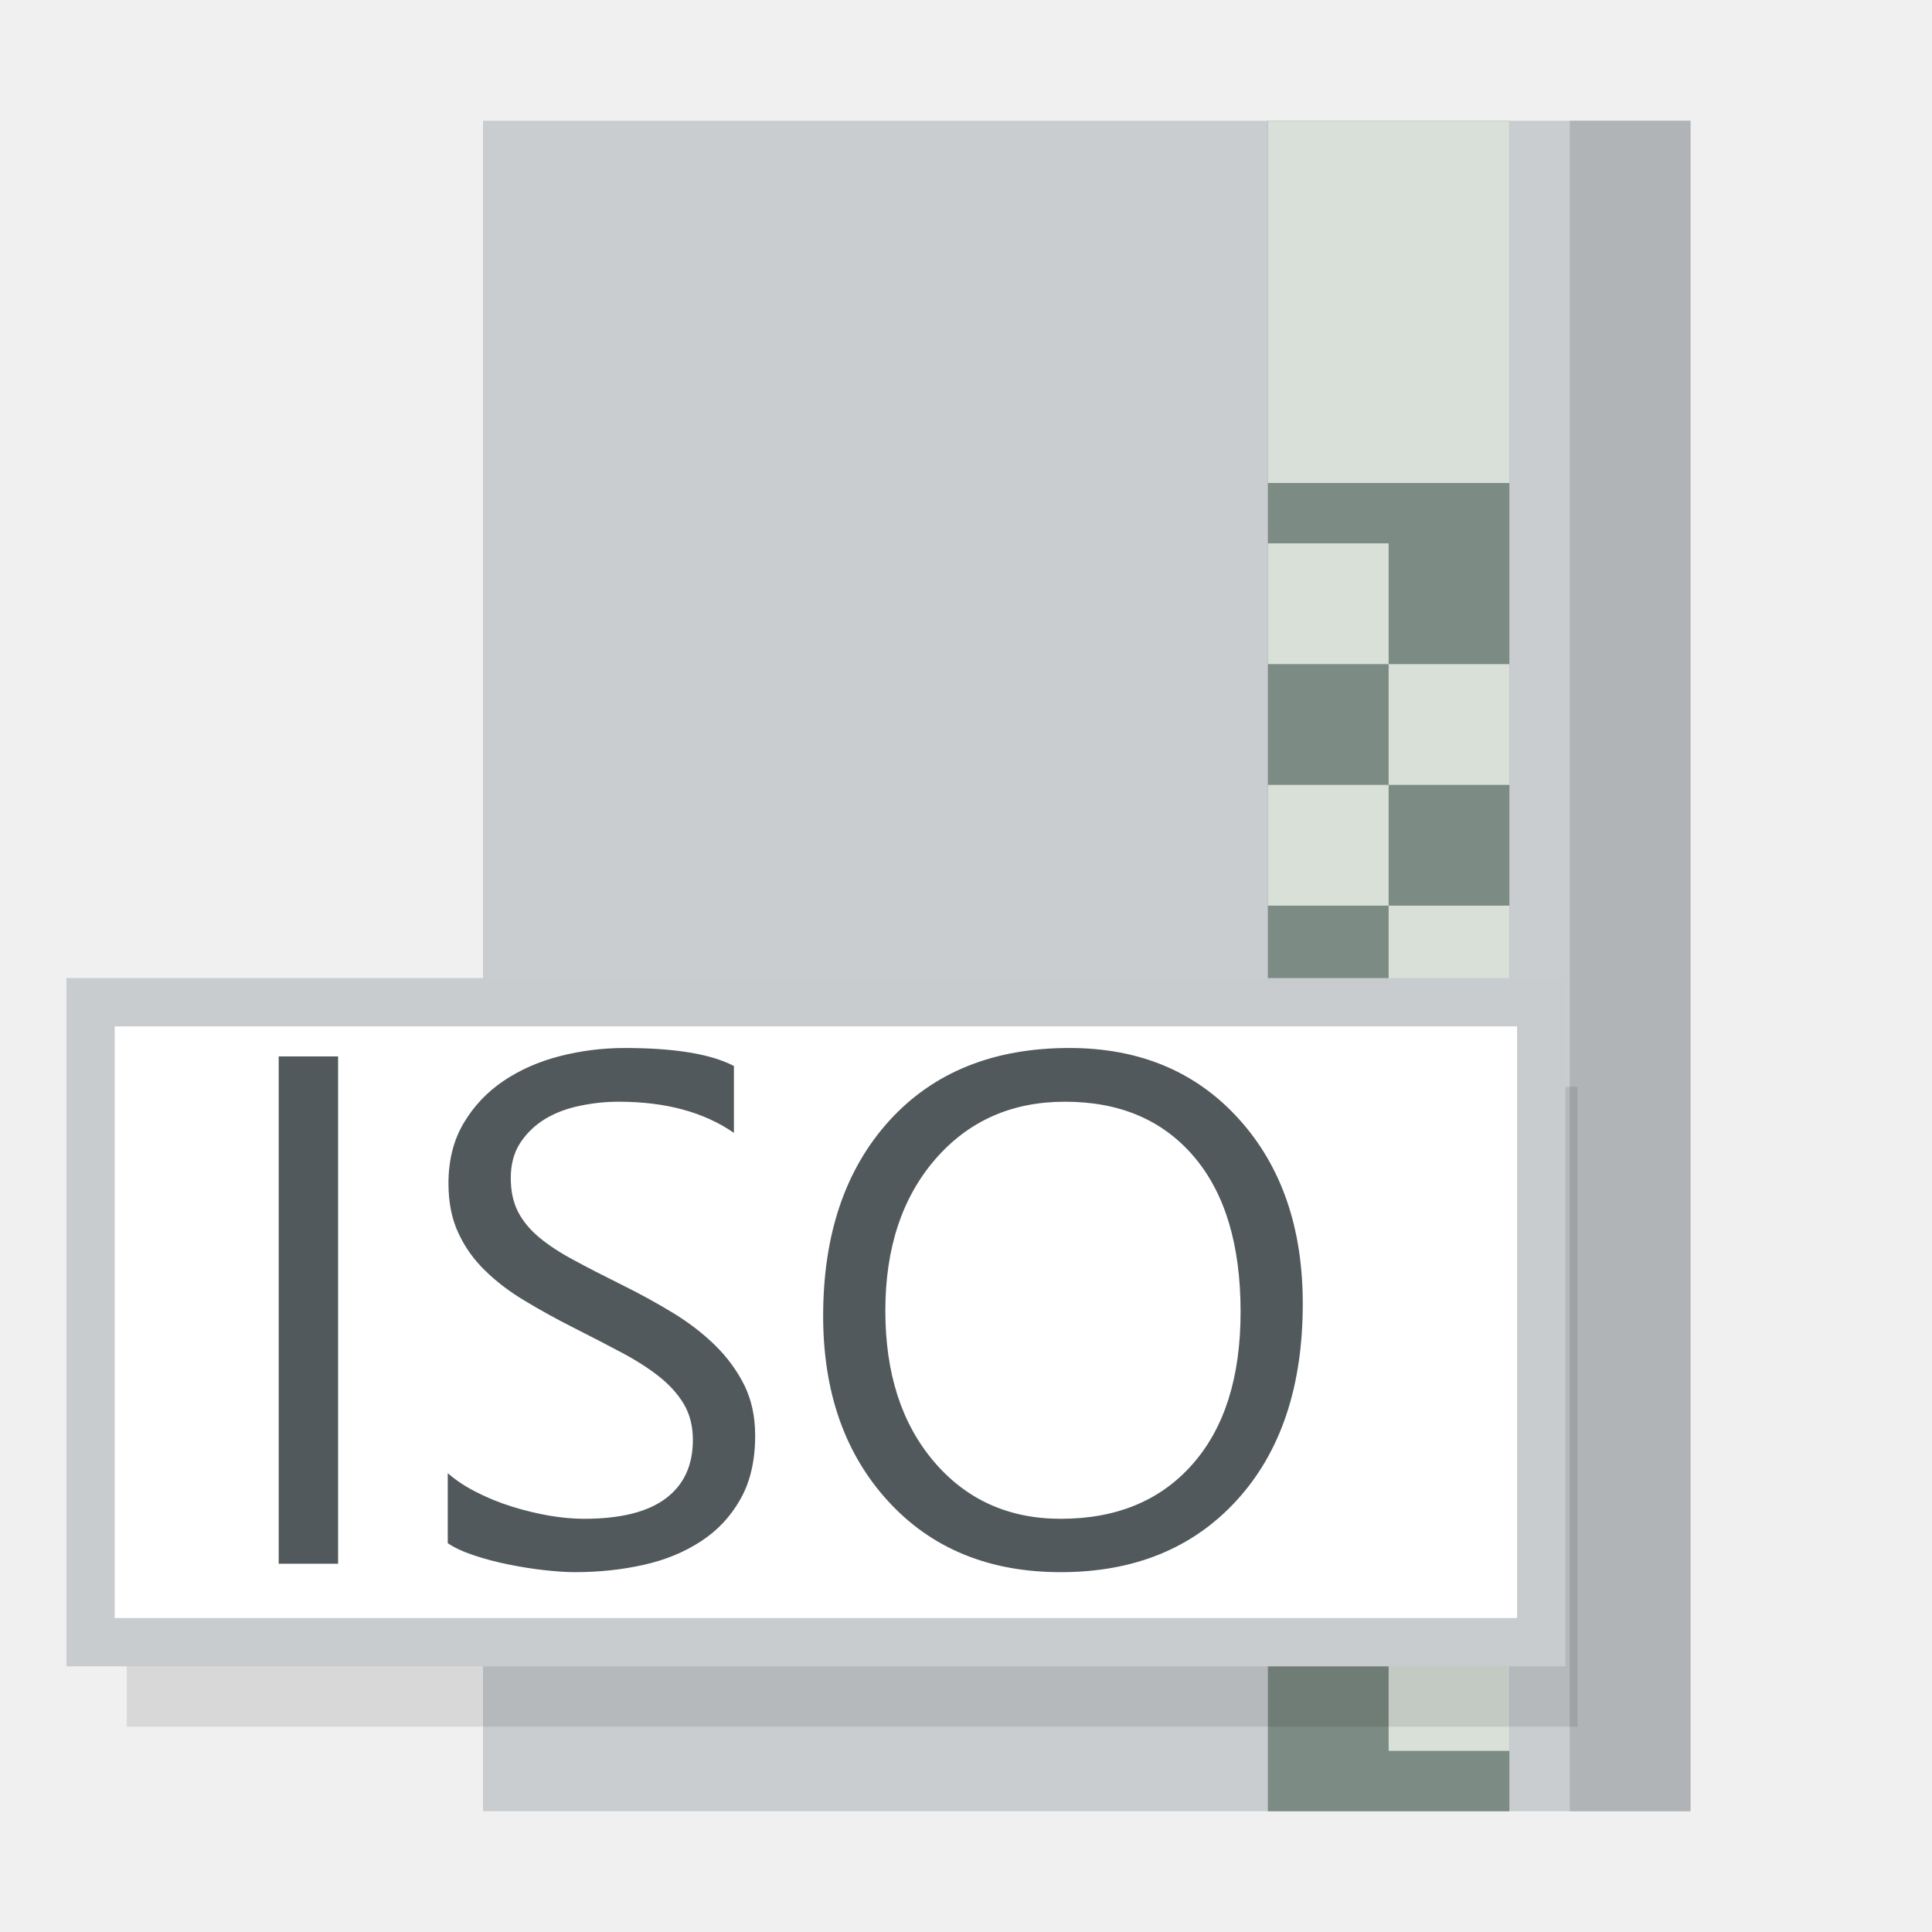
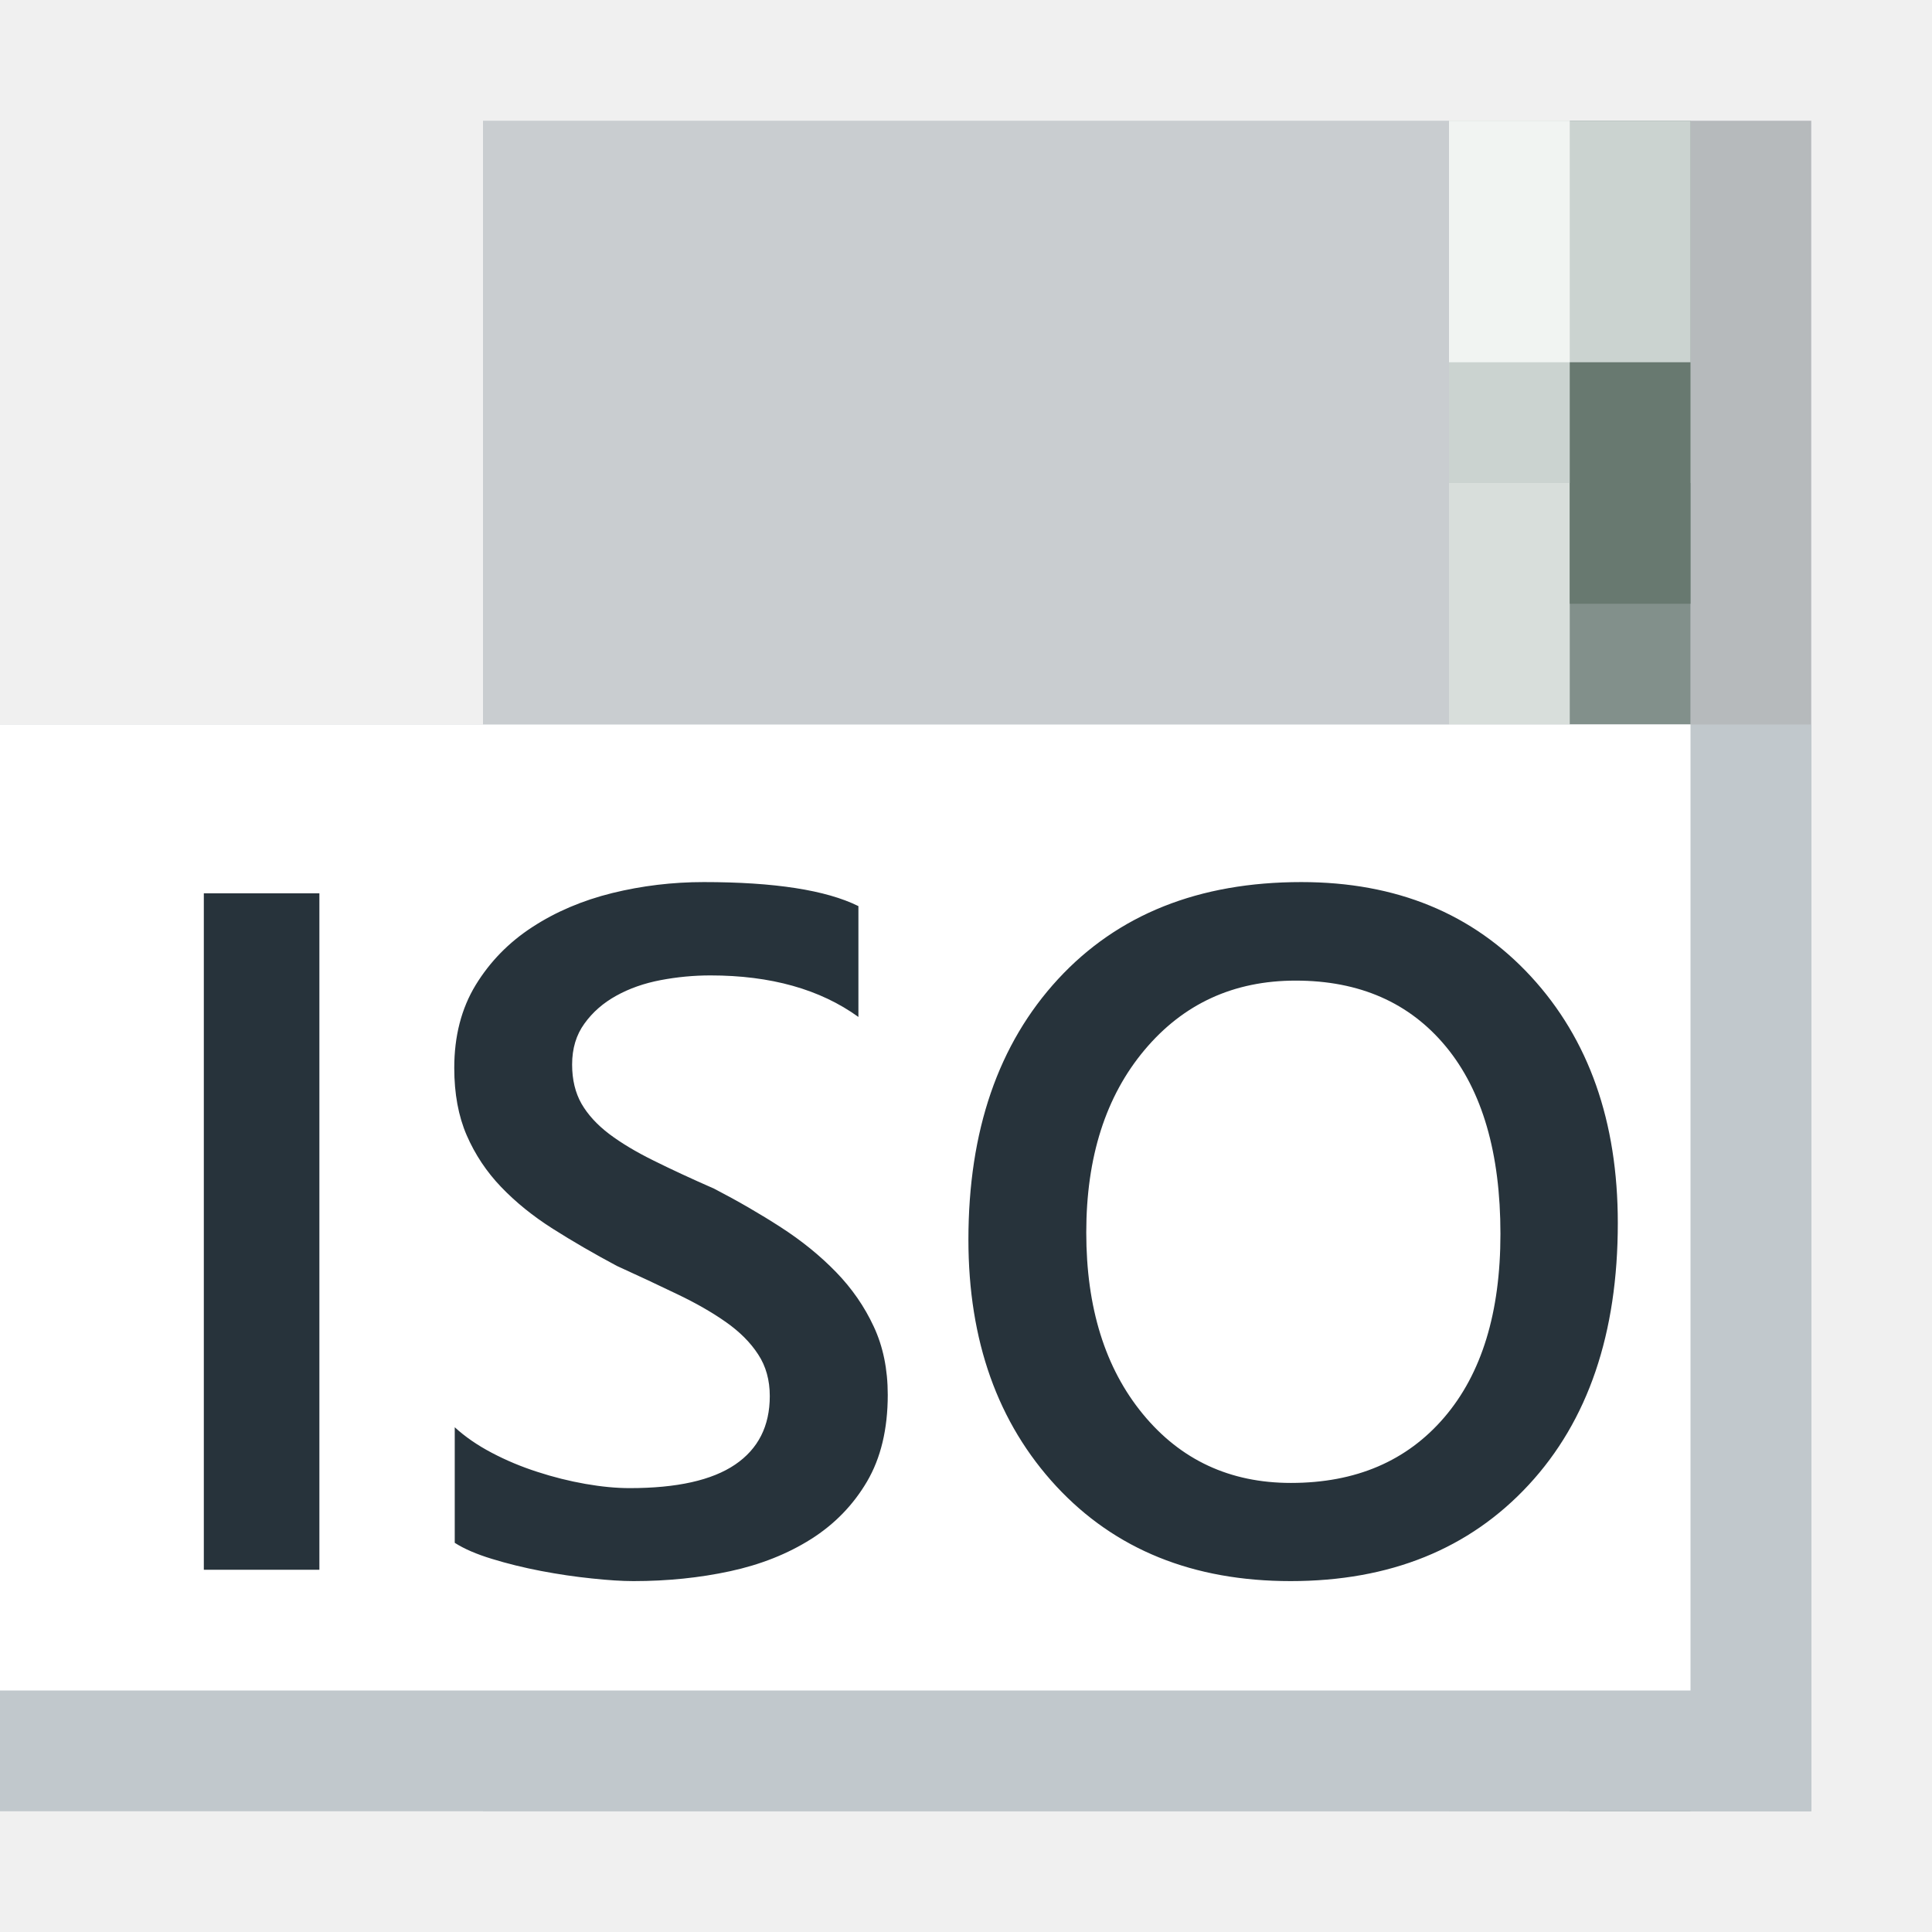
<svg xmlns="http://www.w3.org/2000/svg" width="16" height="16" viewBox="0 0 16 16">
  <defs />
-   <path fill="#c9cdd0" stroke="none" d="M 4 1 L 14 1 L 14 15 L 4 15 Z" />
-   <path fill="#b1b4b7" stroke="none" d="M 13 1 L 14 1 L 14 15 L 13 15 Z" />
-   <path fill="#7c8b83" stroke="none" d="M 10.5 1 L 12.5 1 L 12.5 15 L 10.5 15 Z" />
-   <path fill="#d9dfd9" stroke="none" d="M 10.5 1 L 12.5 1 L 12.5 4 L 10.5 4 Z" />
-   <path fill="#000000" stroke="#d8e0d8" d="M 10.5 5 L 11.5 5 M 11.5 6 L 12.5 6 M 10.5 7 L 11.5 7 M 11.5 8 L 12.5 8 M 10.5 9 L 11.5 9 M 11.5 10 L 12.5 10 M 10.5 11 L 11.5 11 M 11.5 12 L 12.5 12 M 10.5 13 L 11.5 13 M 11.5 14 L 12.5 14" />
-   <g opacity="0.1">
-     <path fill="#000000" stroke="none" d="M 1.05 9 L 13.064 9 L 13.064 14.3 L 1.05 14.3 Z" />
-   </g>
-   <path fill="#ffffff" stroke="#c8ccce" stroke-width="0.4" d="M 0.75 8.3 L 12.764 8.3 L 12.764 13.6 L 0.75 13.6 Z" />
-   <g transform="matrix(1 0 0 1 1.757 6.95)">
+   <path fill="#c9cdd0" stroke="none" d="M 4 1 L 15 1 L 15 15 L 4 15 Z" />
+   <path fill="#000000" fill-opacity="0.094" stroke="none" d="M 14 1 L 15 1 L 15 15 L 14 15 Z" />
+   <path fill="#82908b" stroke="none" d="M 12 1 L 14 1 L 14 15 L 12 15 Z" />
+   <path fill="#d8dedb" stroke="none" d="M 12 1 L 13 1 L 13 15 L 12 15 Z" />
+   <path fill="#e8eeeb" stroke="none" d="M 13 6 L 14 6 L 14 7 L 13 7 Z" />
+   <path fill="#e8eeeb" stroke="none" d="M 13 9 L 14 9 L 14 10 L 13 10 Z" />
+   <path fill="#e8eeeb" stroke="none" d="M 13 12 L 14 12 L 14 13 L 13 13 Z" />
+   <path fill="#cbd3d0" stroke="none" d="M 12 1 L 14 1 L 14 4 L 12 4 Z" />
+   <path fill="#f1f4f2" stroke="none" d="M 12 1 L 13 1 L 13 3 L 12 3 Z" />
+   <path fill="#687970" stroke="none" d="M 13 3 L 14 3 L 14 5 L 13 5 Z" />
+   <path fill="#c1c8cc" stroke="none" d="M 0 6 L 15 6 L 15 15 L 0 15 Z" />
+   <path fill="#ffffff" stroke="none" d="M 0 6 L 14 6 L 14 14 L 0 14 Z" />
+   <g transform="matrix(1 0 0 1 1 5)">
    <g>
-       <path fill="#52595c" stroke="none" d="M 1.043 6 L 0.551 6 L 0.551 1.799 L 1.043 1.799 L 1.043 6 Z M 1.951 5.83 L 1.951 5.25 Q 2.051 5.338 2.19 5.408 Q 2.329 5.479 2.483 5.527 Q 2.637 5.575 2.792 5.602 Q 2.947 5.628 3.079 5.628 Q 3.533 5.628 3.757 5.459 Q 3.981 5.291 3.981 4.975 Q 3.981 4.805 3.907 4.679 Q 3.832 4.553 3.7 4.449 Q 3.568 4.345 3.388 4.25 Q 3.208 4.154 3 4.049 Q 2.78 3.938 2.59 3.823 Q 2.399 3.709 2.259 3.571 Q 2.118 3.434 2.038 3.259 Q 1.957 3.085 1.957 2.851 Q 1.957 2.563 2.083 2.351 Q 2.209 2.139 2.414 2.001 Q 2.619 1.863 2.881 1.796 Q 3.144 1.729 3.416 1.729 Q 4.037 1.729 4.321 1.878 L 4.321 2.432 Q 3.949 2.174 3.366 2.174 Q 3.205 2.174 3.044 2.208 Q 2.883 2.241 2.757 2.317 Q 2.631 2.394 2.552 2.514 Q 2.473 2.634 2.473 2.807 Q 2.473 2.968 2.533 3.085 Q 2.593 3.202 2.71 3.299 Q 2.827 3.396 2.996 3.486 Q 3.164 3.577 3.384 3.686 Q 3.609 3.797 3.812 3.92 Q 4.014 4.043 4.166 4.192 Q 4.318 4.342 4.408 4.523 Q 4.497 4.705 4.497 4.939 Q 4.497 5.25 4.375 5.465 Q 4.254 5.681 4.047 5.815 Q 3.841 5.95 3.571 6.01 Q 3.302 6.07 3.003 6.07 Q 2.903 6.07 2.757 6.054 Q 2.61 6.038 2.458 6.007 Q 2.306 5.977 2.169 5.931 Q 2.033 5.886 1.951 5.83 Z M 7.028 6.07 Q 6.135 6.07 5.597 5.481 Q 5.06 4.893 5.06 3.949 Q 5.06 2.936 5.607 2.332 Q 6.155 1.729 7.099 1.729 Q 7.969 1.729 8.5 2.314 Q 9.032 2.9 9.032 3.847 Q 9.032 4.875 8.487 5.473 Q 7.942 6.07 7.028 6.07 Z M 7.063 2.174 Q 6.401 2.174 5.988 2.651 Q 5.575 3.129 5.575 3.905 Q 5.575 4.682 5.978 5.155 Q 6.381 5.628 7.028 5.628 Q 7.72 5.628 8.118 5.177 Q 8.517 4.726 8.517 3.914 Q 8.517 3.082 8.13 2.628 Q 7.743 2.174 7.063 2.174 Z" />
+       <path fill="#27333b" stroke="none" d="M 1.645 8 L 0.688 8 L 0.688 2.398 L 1.645 2.398 L 1.645 8 Z M 2.766 7.777 L 2.766 6.82 Q 2.895 6.938 3.072 7.031 Q 3.25 7.125 3.449 7.189 Q 3.648 7.254 3.848 7.289 Q 4.047 7.324 4.215 7.324 Q 4.801 7.324 5.088 7.129 Q 5.375 6.934 5.375 6.562 Q 5.375 6.363 5.279 6.217 Q 5.184 6.07 5.012 5.949 Q 4.84 5.828 4.607 5.717 Q 4.375 5.605 4.109 5.484 Q 3.824 5.332 3.578 5.176 Q 3.332 5.02 3.15 4.83 Q 2.969 4.641 2.865 4.402 Q 2.762 4.164 2.762 3.844 Q 2.762 3.449 2.939 3.158 Q 3.117 2.867 3.408 2.678 Q 3.699 2.488 4.07 2.396 Q 4.441 2.305 4.828 2.305 Q 5.707 2.305 6.109 2.504 L 6.109 3.422 Q 5.633 3.078 4.883 3.078 Q 4.676 3.078 4.471 3.117 Q 4.266 3.156 4.104 3.246 Q 3.941 3.336 3.84 3.477 Q 3.738 3.617 3.738 3.816 Q 3.738 4.004 3.816 4.141 Q 3.895 4.277 4.045 4.391 Q 4.195 4.504 4.412 4.611 Q 4.629 4.719 4.914 4.844 Q 5.207 4.996 5.467 5.164 Q 5.727 5.332 5.924 5.535 Q 6.121 5.738 6.236 5.986 Q 6.352 6.234 6.352 6.551 Q 6.352 6.977 6.18 7.27 Q 6.008 7.562 5.717 7.746 Q 5.426 7.93 5.047 8.012 Q 4.668 8.094 4.246 8.094 Q 4.105 8.094 3.9 8.072 Q 3.695 8.051 3.48 8.01 Q 3.266 7.969 3.074 7.91 Q 2.883 7.852 2.766 7.777 Z M 9.688 8.094 Q 8.477 8.094 7.748 7.309 Q 7.02 6.523 7.02 5.266 Q 7.02 3.914 7.762 3.109 Q 8.504 2.305 9.777 2.305 Q 10.957 2.305 11.678 3.086 Q 12.398 3.867 12.398 5.129 Q 12.398 6.5 11.66 7.297 Q 10.922 8.094 9.688 8.094 Z M 9.73 3.121 Q 8.961 3.121 8.479 3.695 Q 7.996 4.27 7.996 5.207 Q 7.996 6.141 8.465 6.711 Q 8.934 7.281 9.691 7.281 Q 10.496 7.281 10.961 6.738 Q 11.426 6.195 11.426 5.219 Q 11.426 4.215 10.975 3.668 Q 10.523 3.121 9.73 3.121 Z" />
    </g>
  </g>
</svg>
